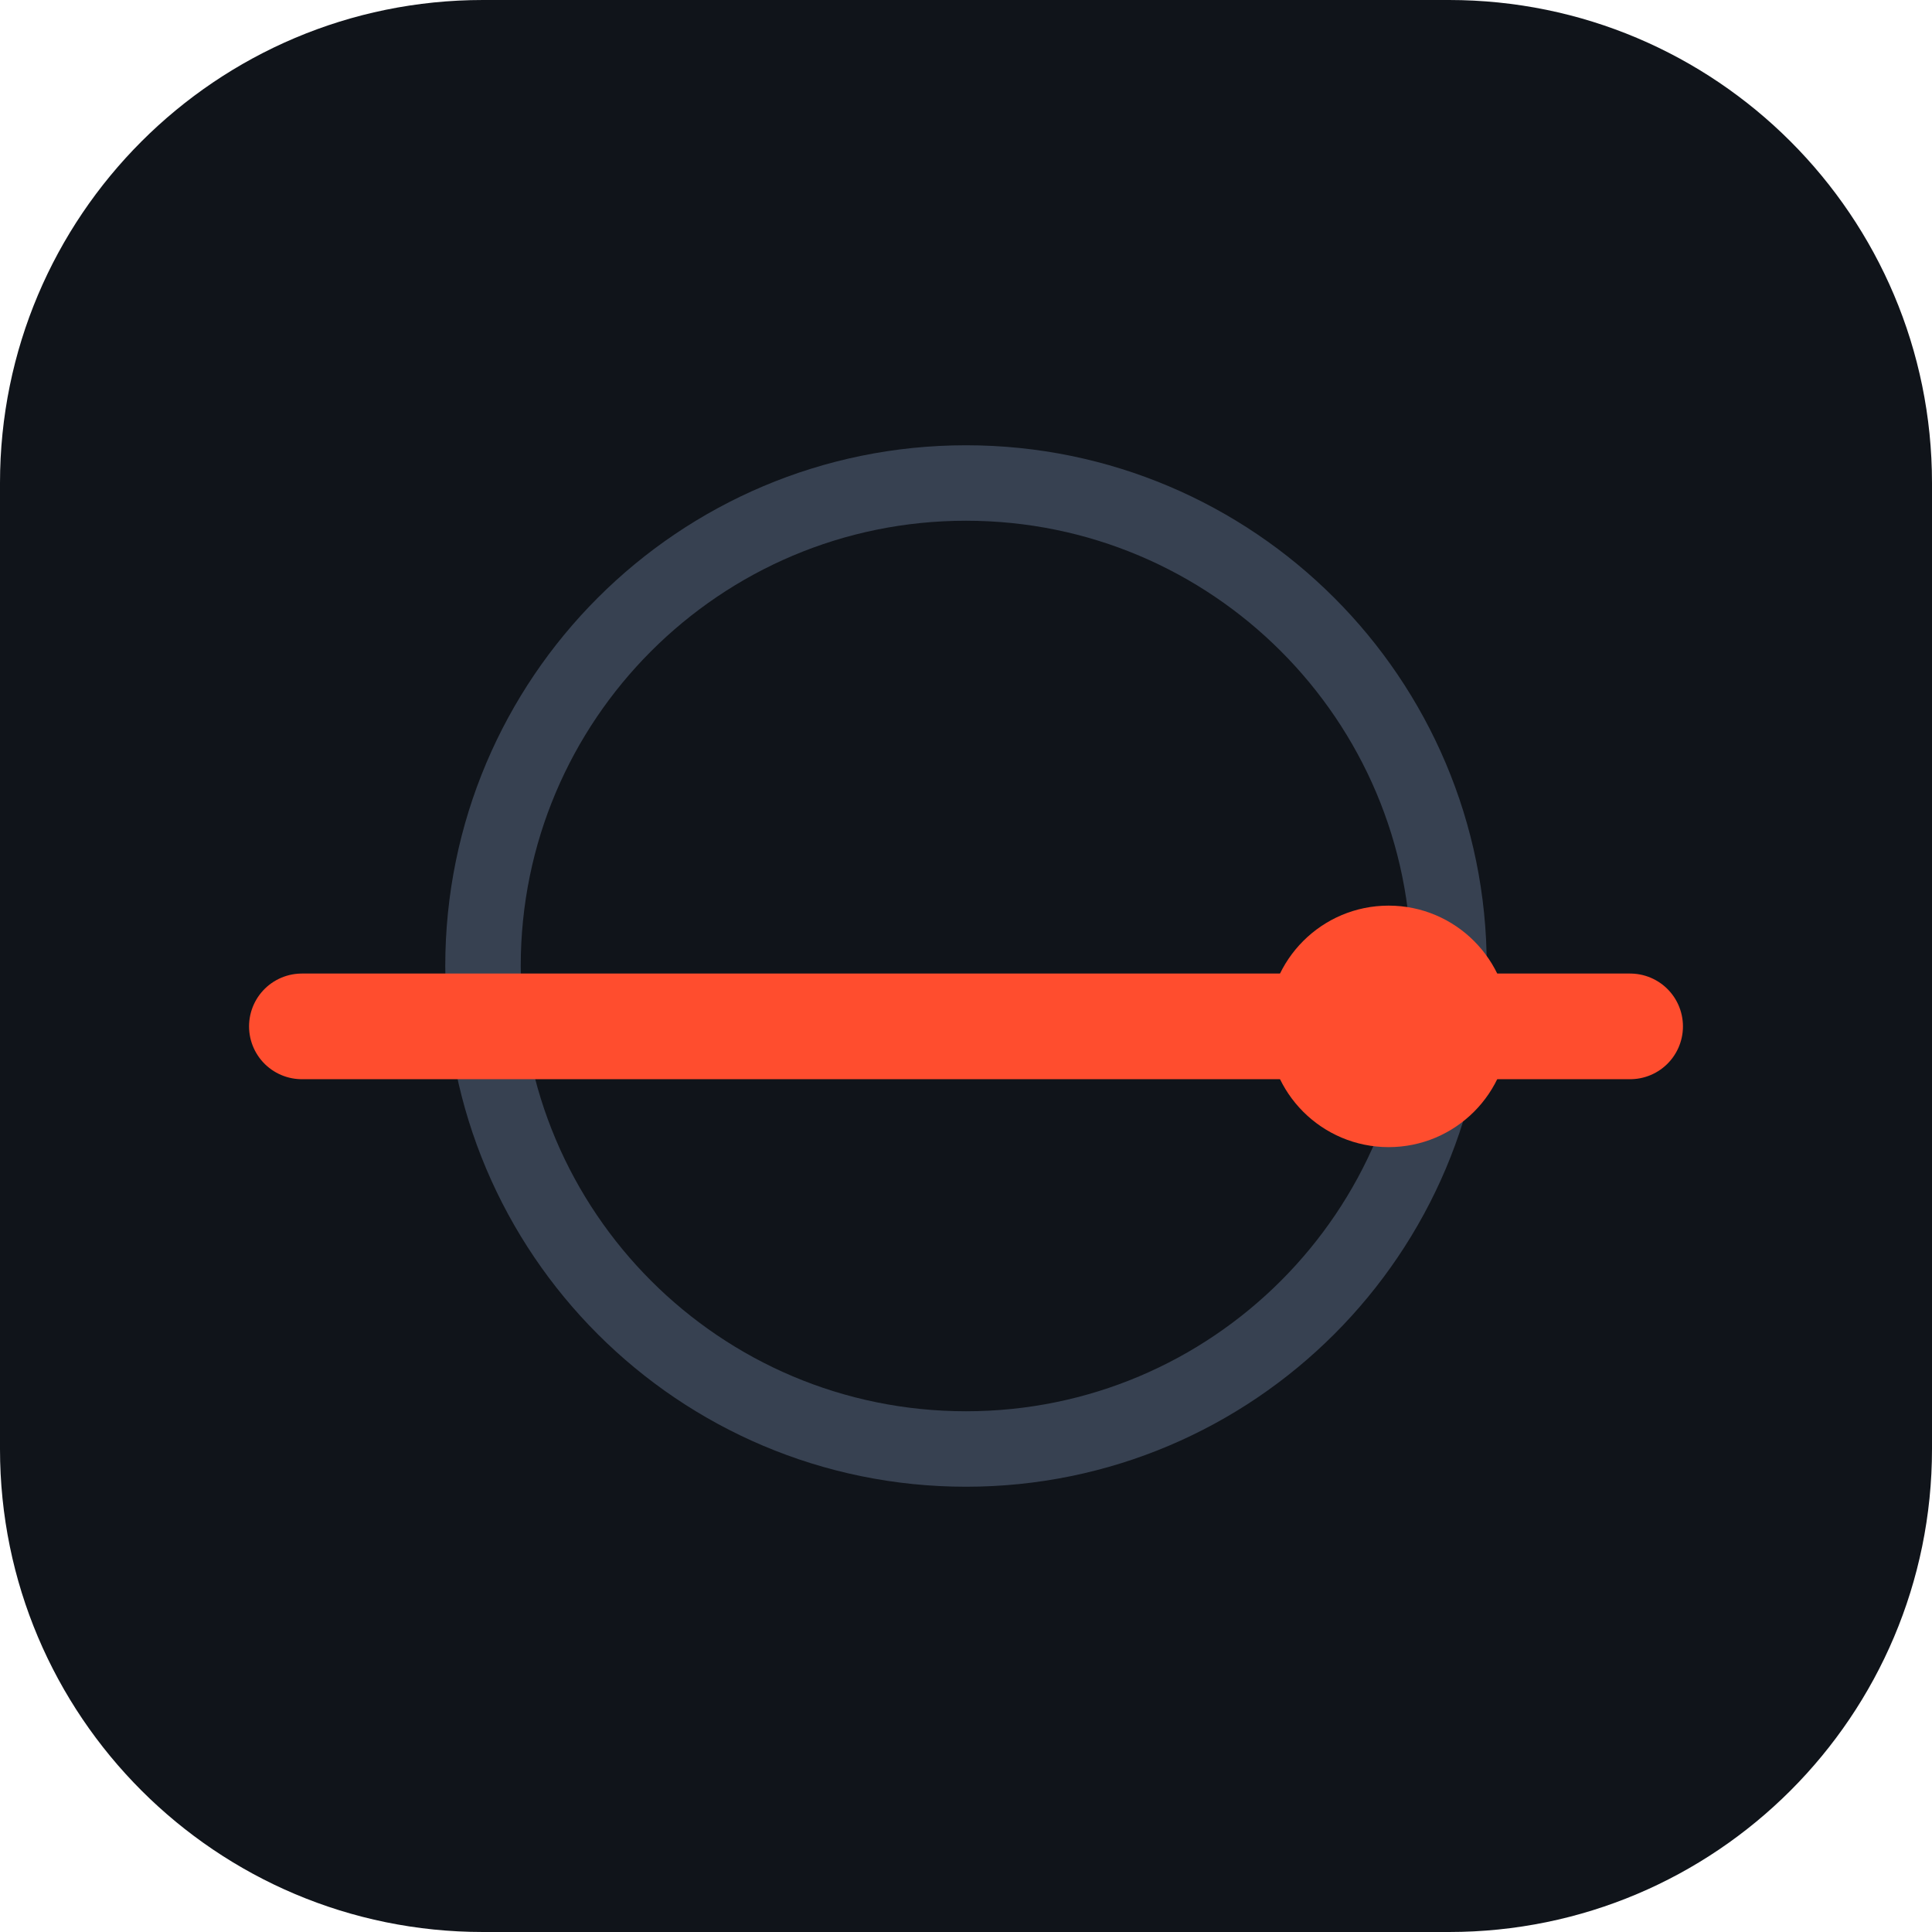
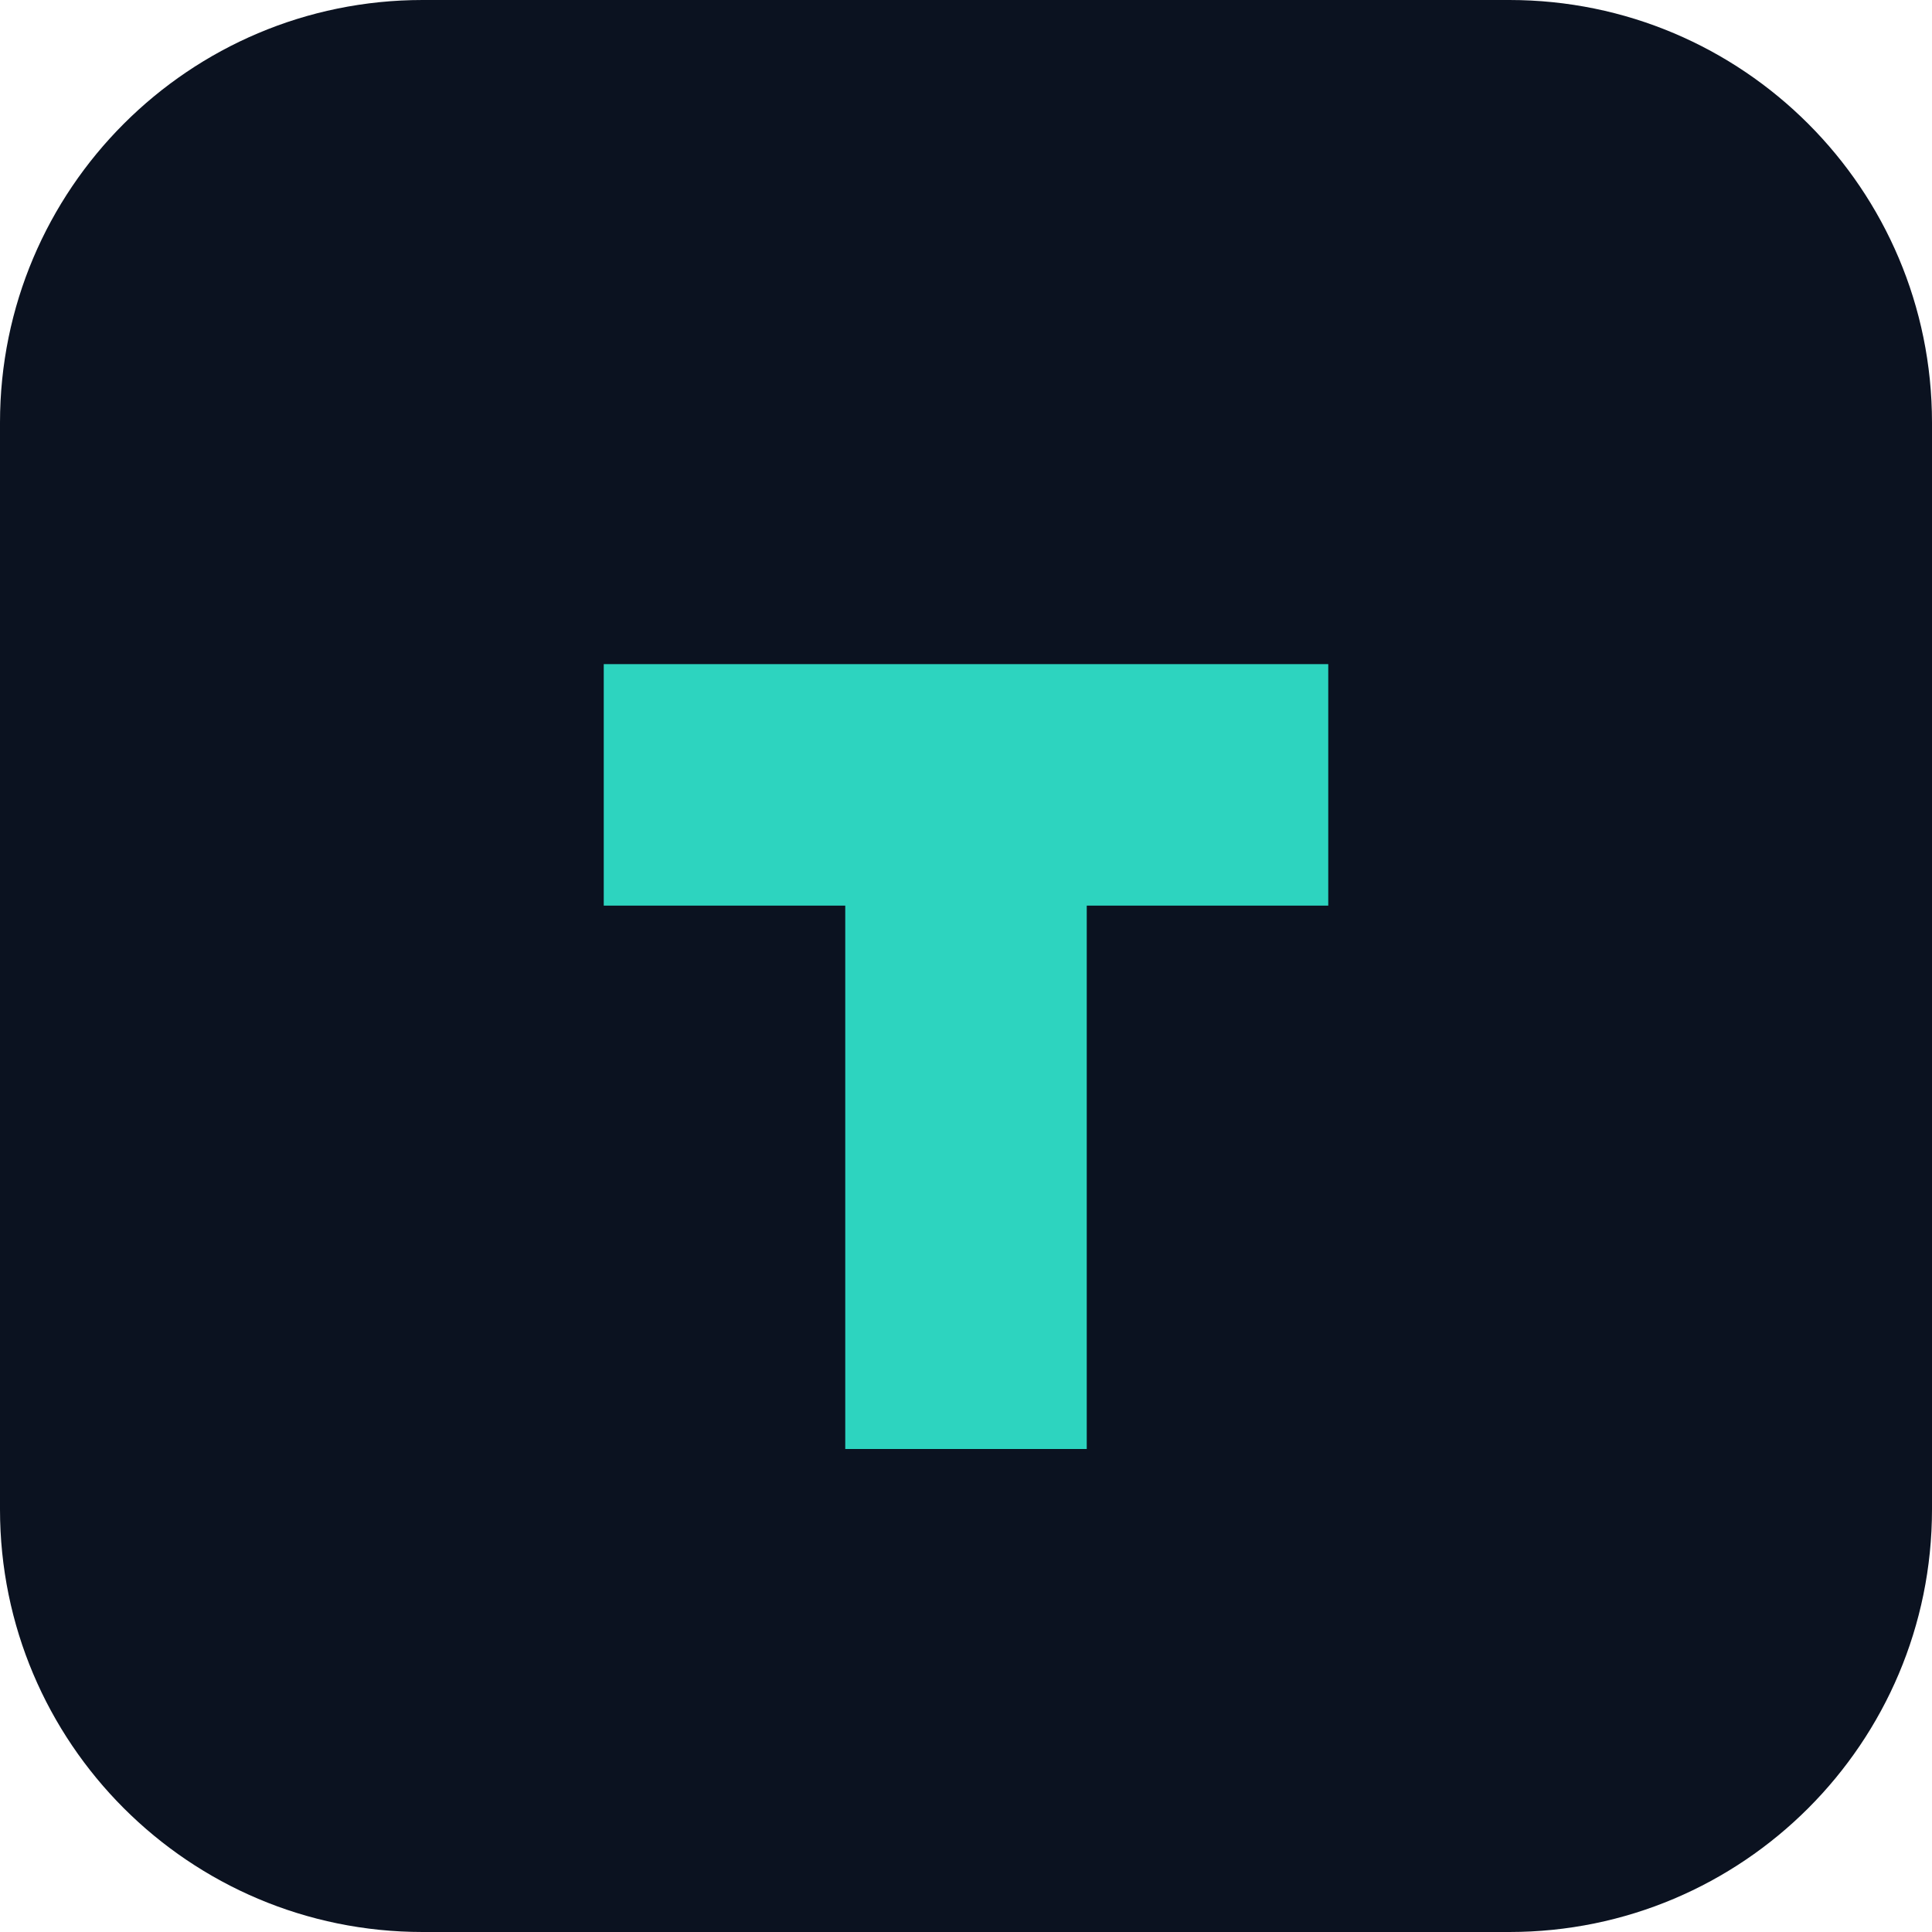
<svg xmlns="http://www.w3.org/2000/svg" viewBox="0 0 64 64" fill="none">
-   <rect width="64" height="64" rx="16" fill="#10141a" />
-   <circle cx="32" cy="32" r="16" stroke="#374151" stroke-width="2.5" fill="none" />
-   <path d="M10 34h44" stroke="#ff4d2e" stroke-width="3.5" stroke-linecap="round" />
-   <circle cx="46" cy="34" r="4" fill="#ff4d2e" />
+   <rect width="64" height="64" rx="14" fill="#0b1220" />
+   <defs>
+     <linearGradient id="g" x1="14" y1="12" x2="50" y2="52">
+       <stop stop-color="#2dd4bf" />
+       <stop offset="1" stop-color="#0d9488" />
+     </linearGradient>
+   </defs>
+   <path d="M20 22h24v8H36v18h-8V30H20V22Z" fill="url(#g)" />
</svg>
